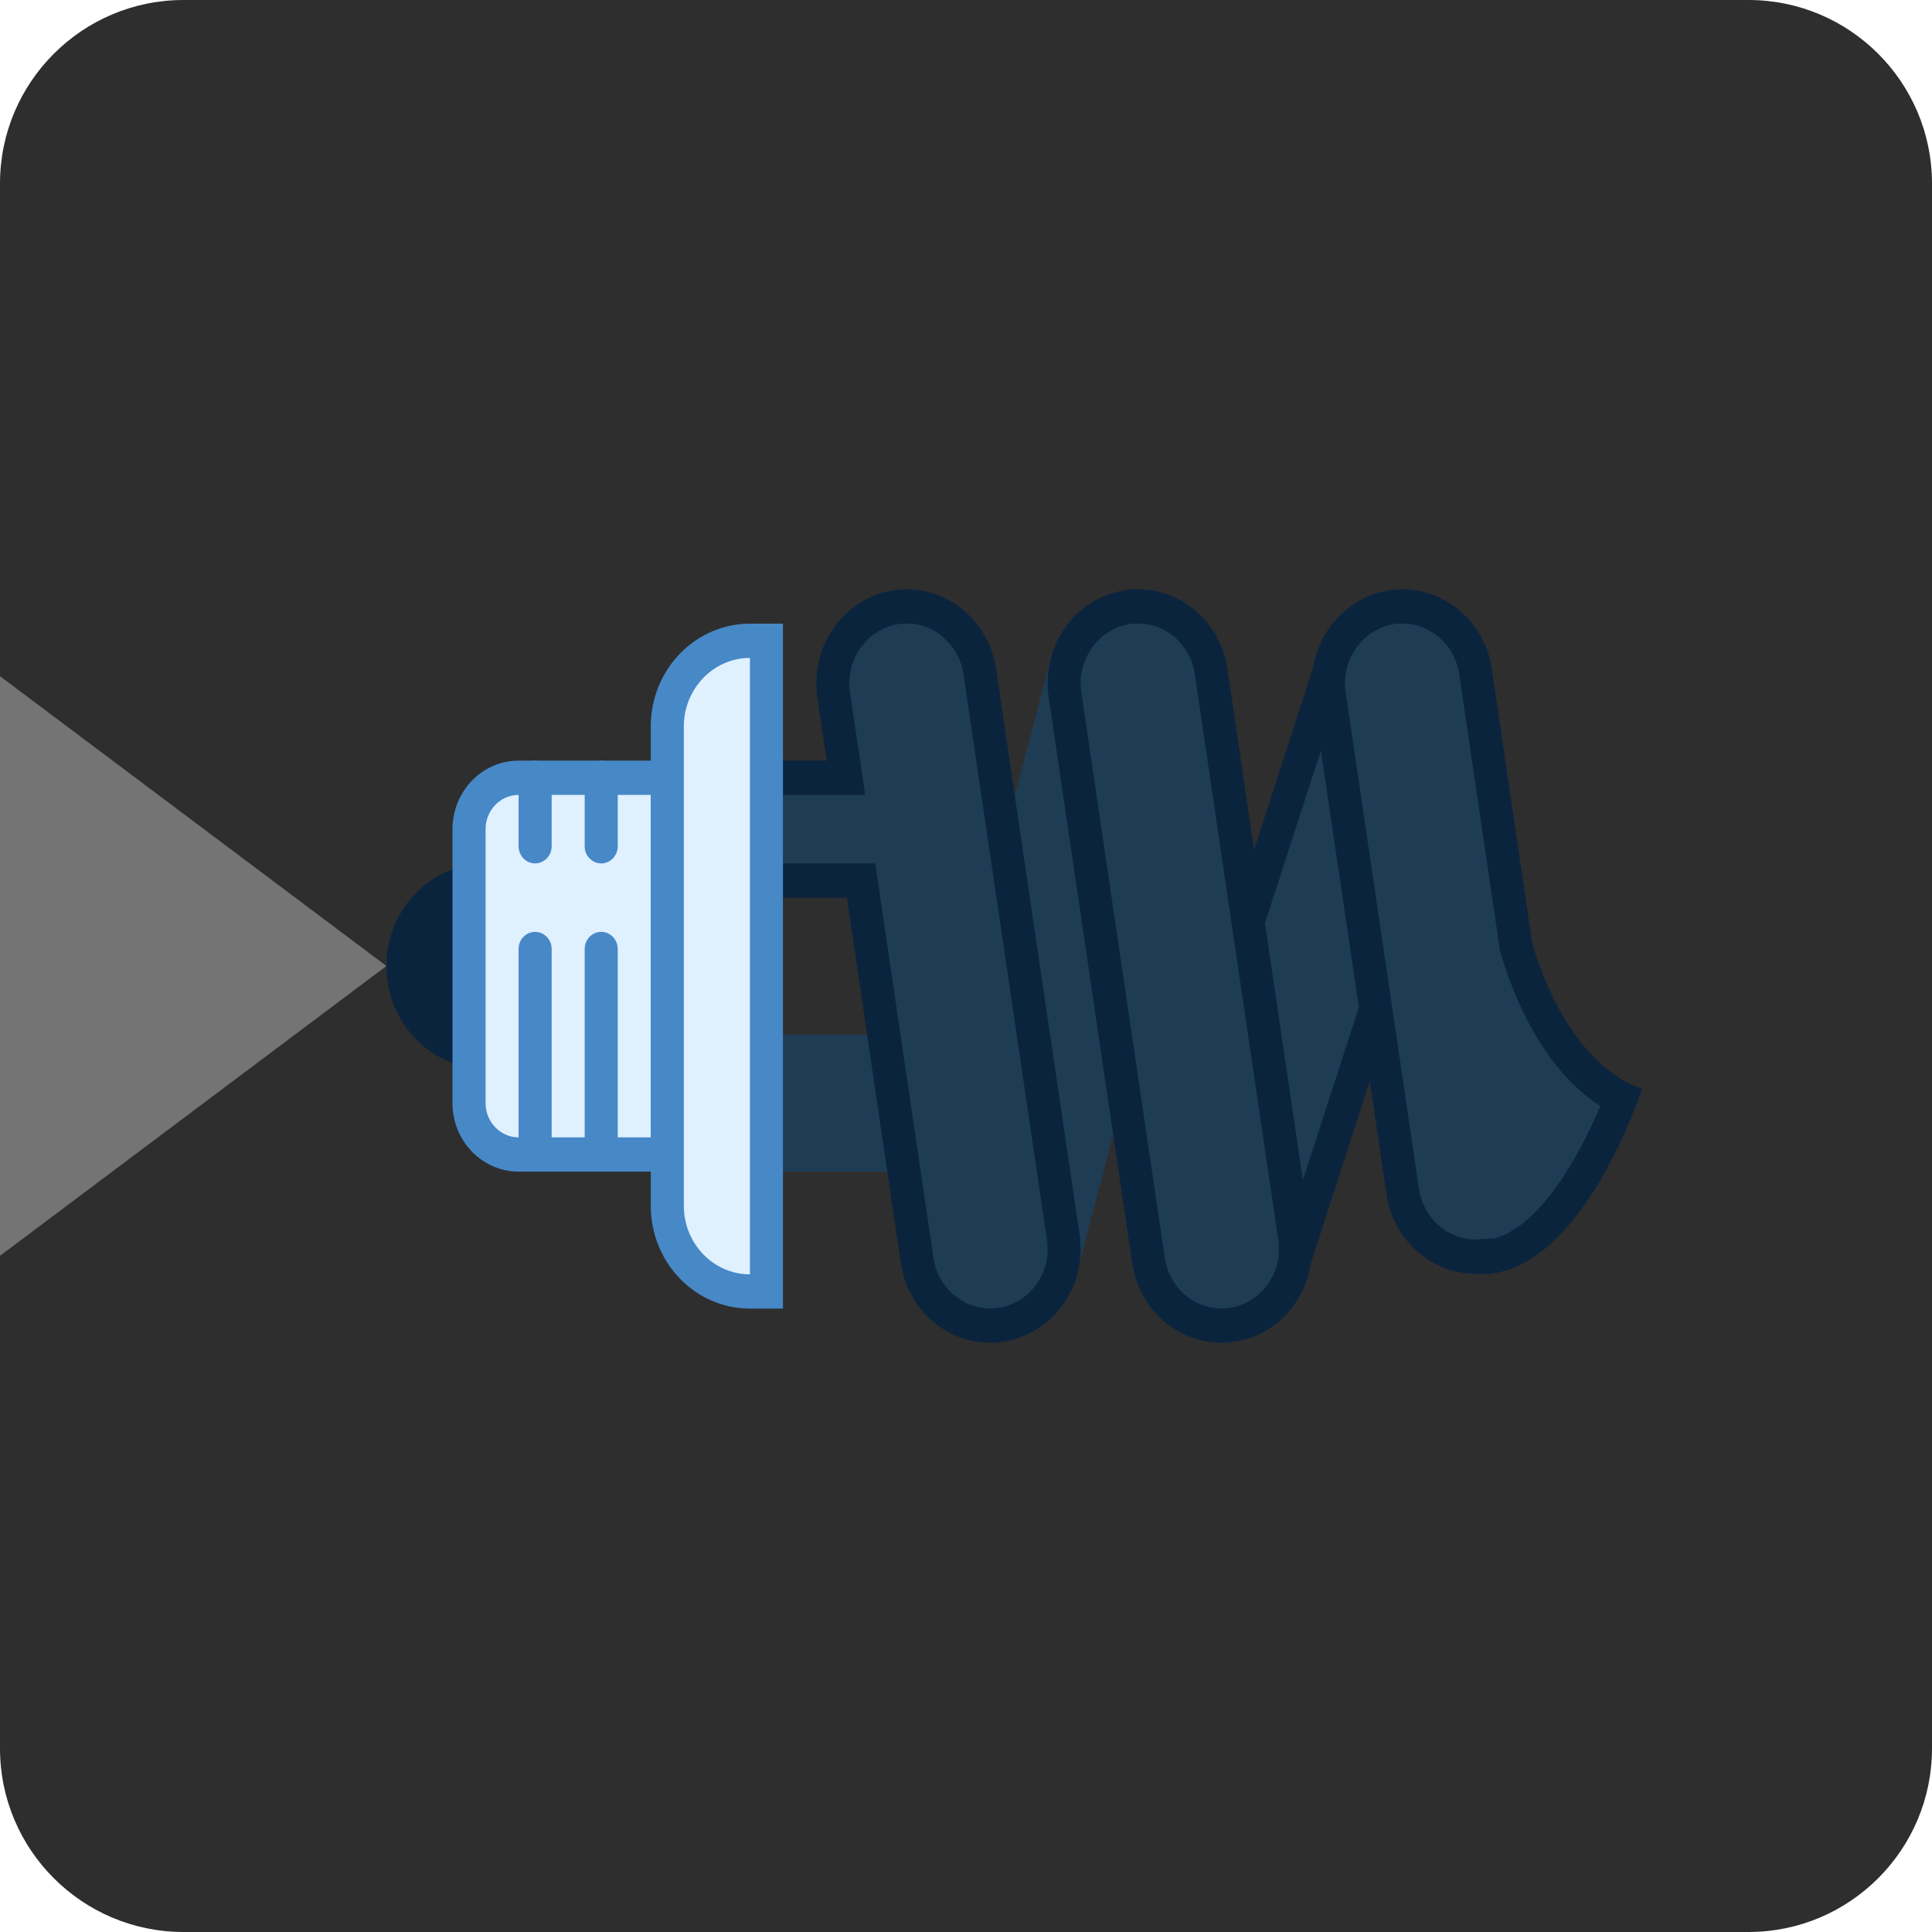
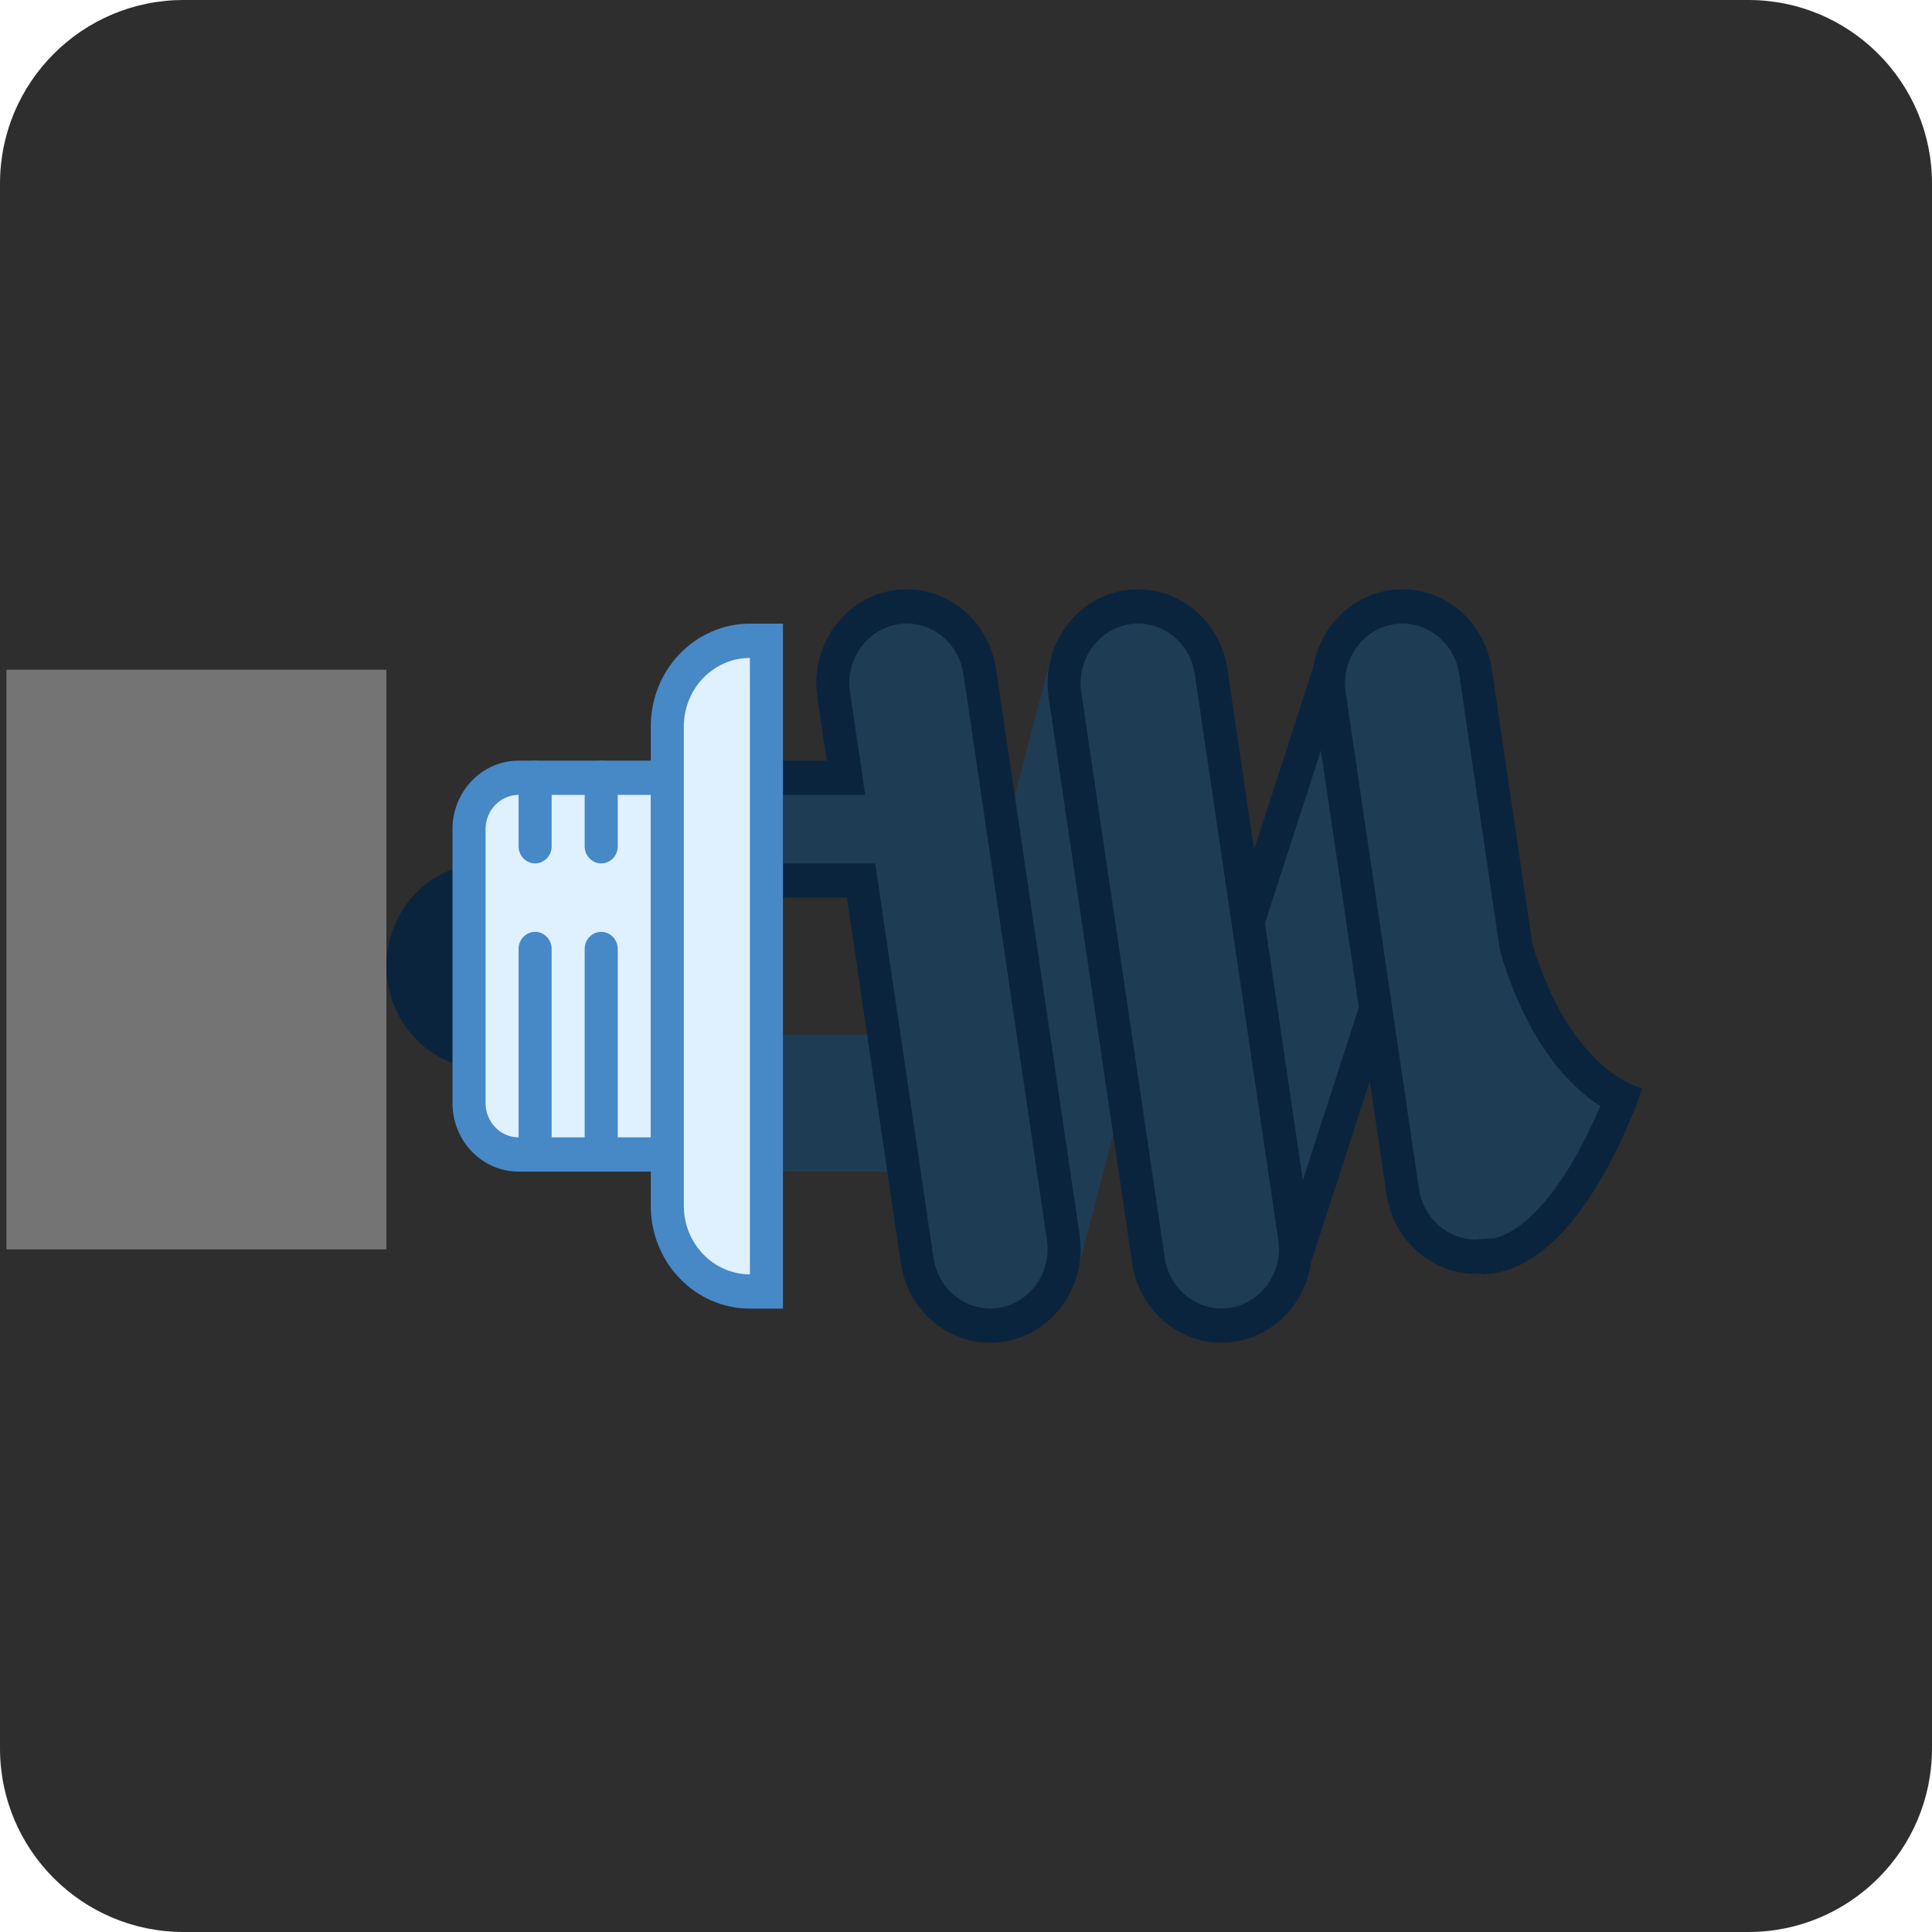
<svg xmlns="http://www.w3.org/2000/svg" style="isolation:isolate" viewBox="871 3425 100 100" width="100" height="100">
  <g>
-     <path d="M 880.5 3425 L 961.5 3425 C 966.743 3425 971 3429.257 971 3434.5 L 971 3515.5 C 971 3520.743 966.743 3525 961.5 3525 L 880.5 3525 C 875.257 3525 871 3520.743 871 3515.5 L 871 3434.5 C 871 3429.257 875.257 3425 880.5 3425 Z" style="stroke:none;fill:#2E2E2E;stroke-miterlimit:10;" />
    <g>
-       <path d=" M 918.522 3489.14 C 918.522 3488.785 918.569 3488.432 918.663 3488.094 L 926.16 3459.497 C 926.671 3457.571 928.479 3456.336 930.388 3456.609 C 931.473 3456.773 932.438 3457.409 933.041 3458.357 C 933.643 3459.305 933.826 3460.476 933.542 3461.573 L 926.038 3490.171 C 925.528 3492.097 923.719 3493.332 921.81 3493.059 C 919.931 3492.772 918.535 3491.108 918.522 3489.14 Z " fill="rgb(31,60,85)" />
-       <path d=" M 932.822 3460.529 C 932.822 3460.798 932.788 3461.076 932.715 3461.339 L 925.217 3489.936 C 924.82 3491.432 923.413 3492.392 921.93 3492.178 C 920.471 3491.958 919.387 3490.667 919.378 3489.14 C 919.378 3488.861 919.412 3488.592 919.484 3488.322 L 926.989 3459.726 C 927.383 3458.229 928.788 3457.268 930.27 3457.481 C 931.731 3457.703 932.817 3458.998 932.822 3460.529 Z  M 934.533 3460.529 C 934.527 3458.102 932.791 3456.054 930.47 3455.734 C 928.149 3455.414 925.957 3456.921 925.339 3459.261 L 917.835 3487.858 C 917.157 3490.443 918.63 3493.108 921.125 3493.809 C 923.619 3494.511 926.191 3492.985 926.868 3490.4 L 934.367 3461.801 C 934.478 3461.386 934.534 3460.957 934.533 3460.527 L 934.533 3460.529 Z " fill="rgb(31,60,85)" />
-       <path d=" M 930.489 3489.14 C 930.489 3488.709 930.557 3488.281 930.689 3487.872 L 939.789 3459.78 C 940.405 3457.887 942.283 3456.762 944.173 3457.157 C 945.247 3457.385 946.175 3458.078 946.723 3459.061 C 947.271 3460.044 947.386 3461.224 947.04 3462.301 L 937.94 3490.4 C 937.947 3491.975 937.054 3493.404 935.665 3494.042 C 934.276 3494.681 932.654 3494.406 931.532 3493.344 C 930.411 3492.282 930.002 3490.632 930.491 3489.141 L 930.489 3489.14 Z " fill="rgb(31,60,85)" />
-       <path d=" M 946.385 3461.034 C 946.385 3461.367 946.332 3461.698 946.231 3462.017 L 937.131 3490.115 C 936.609 3491.726 934.925 3492.595 933.37 3492.054 C 931.814 3491.513 930.976 3489.768 931.498 3488.156 L 940.598 3460.057 C 941.078 3458.587 942.538 3457.715 944.006 3458.022 C 945.386 3458.317 946.379 3459.575 946.383 3461.035 M 948.094 3461.035 C 948.091 3458.729 946.522 3456.743 944.341 3456.285 C 942.028 3455.8 939.73 3457.178 938.982 3459.497 L 929.882 3487.596 C 929.714 3488.108 929.634 3488.627 929.634 3489.138 C 929.641 3491.512 931.304 3493.532 933.565 3493.914 C 935.826 3494.295 938.021 3492.926 938.754 3490.676 L 947.854 3462.585 C 948.015 3462.085 948.096 3461.561 948.094 3461.034 L 948.094 3461.035 Z  M 896.132 3480.325 C 894.298 3480.324 892.603 3479.31 891.687 3477.663 C 890.77 3476.017 890.771 3473.989 891.689 3472.344 C 892.606 3470.698 894.301 3469.685 896.135 3469.686 C 898.97 3469.687 901.268 3472.069 901.267 3475.007 C 901.266 3477.945 898.967 3480.326 896.132 3480.325 L 896.132 3480.325 Z " fill="rgb(11,36,62)" />
-       <path d=" M 895.276 3467.917 C 895.276 3466.448 896.425 3465.258 897.842 3465.258 L 905.539 3465.258 L 905.539 3484.756 L 897.842 3484.756 C 896.425 3484.756 895.276 3483.566 895.276 3482.097 L 895.276 3467.917 Z " fill="rgb(223,240,254)" />
-       <path d=" M 904.684 3483.87 L 897.842 3483.87 C 896.901 3483.87 896.132 3483.072 896.132 3482.097 L 896.132 3467.917 C 896.132 3466.942 896.901 3466.144 897.842 3466.144 L 904.684 3466.144 L 904.684 3483.87 Z  M 906.395 3485.642 L 906.395 3464.371 L 897.842 3464.371 C 895.953 3464.371 894.421 3465.959 894.421 3467.917 L 894.421 3482.097 C 894.421 3484.055 895.953 3485.642 897.842 3485.642 L 906.395 3485.642 Z " fill="rgb(71,136,199)" />
-       <path d=" M 919.224 3479.438 L 919.224 3484.756 L 910.671 3484.756 L 910.671 3479.438 L 919.224 3479.438 Z " fill="rgb(31,60,85)" />
-       <path d=" M 918.368 3483.87 L 911.526 3483.87 L 911.526 3480.325 L 918.368 3480.325 L 918.368 3483.87 Z  M 920.079 3485.642 L 920.079 3478.552 L 909.816 3478.552 L 909.816 3485.642 L 920.079 3485.642 Z " fill="rgb(31,60,85)" />
-       <path d=" M 910.671 3465.258 L 914.787 3465.258 L 914.154 3460.95 C 914.119 3460.75 914.106 3460.55 914.106 3460.348 C 914.12 3458.208 915.764 3456.462 917.828 3456.395 C 919.754 3456.341 921.418 3457.781 921.711 3459.754 L 926.032 3489.049 C 926.066 3489.257 926.079 3489.457 926.079 3489.659 C 926.079 3491.784 924.408 3493.557 922.357 3493.612 C 920.43 3493.665 918.765 3492.223 918.474 3490.247 L 915.568 3470.575 L 910.671 3470.575 L 910.671 3465.258 Z " fill="rgb(31,60,85)" />
-       <path d=" M 925.224 3489.659 C 925.224 3491.307 923.928 3492.685 922.337 3492.726 C 920.84 3492.766 919.547 3491.648 919.318 3490.115 L 916.524 3471.192 L 916.304 3469.689 L 911.526 3469.689 L 911.526 3466.144 L 915.782 3466.144 L 915.483 3464.102 L 914.994 3460.819 C 914.975 3460.66 914.959 3460.5 914.959 3460.348 C 914.973 3458.688 916.246 3457.333 917.847 3457.274 C 919.346 3457.233 920.641 3458.355 920.868 3459.892 L 925.19 3489.18 C 925.211 3489.339 925.222 3489.499 925.224 3489.659 Z  M 926.935 3489.659 C 926.933 3489.411 926.915 3489.164 926.882 3488.918 L 922.557 3459.621 C 922.199 3457.205 920.165 3455.441 917.807 3455.502 C 916.464 3455.54 915.201 3456.174 914.34 3457.243 C 913.478 3458.312 913.101 3459.712 913.304 3461.089 L 913.791 3464.371 L 909.816 3464.371 L 909.816 3471.462 L 914.834 3471.462 L 917.626 3490.386 C 917.986 3492.803 920.025 3494.566 922.385 3494.498 C 924.913 3494.422 926.927 3492.28 926.935 3489.659 Z " fill="rgb(11,36,62)" />
-       <path d=" M 939.764 3460.348 C 939.777 3458.208 941.421 3456.462 943.486 3456.395 C 945.412 3456.341 947.076 3457.781 947.369 3459.754 L 949.466 3473.982 C 951.043 3479.224 953.561 3481.161 954.91 3481.847 C 953.901 3484.534 951.443 3489.402 948.303 3490.012 L 947.601 3490.026 L 947.427 3490.045 C 945.562 3490.095 943.893 3488.654 943.606 3486.681 L 939.81 3460.95 C 939.776 3460.75 939.764 3460.55 939.764 3460.348 Z " fill="rgb(31,60,85)" />
-       <path d=" M 953.828 3482.25 C 952.8 3484.714 950.767 3488.439 948.371 3489.092 L 947.56 3489.14 L 947.381 3489.159 C 945.919 3489.15 944.678 3488.046 944.447 3486.55 L 940.651 3460.819 C 940.633 3460.66 940.617 3460.5 940.617 3460.348 C 940.631 3458.684 941.909 3457.328 943.513 3457.274 C 945.01 3457.239 946.299 3458.359 946.527 3459.892 L 948.624 3474.114 L 948.645 3474.252 L 948.686 3474.376 C 950.102 3479.057 952.273 3481.246 953.829 3482.25 M 956 3481.335 C 956 3481.335 952.351 3480.582 950.314 3473.851 L 948.215 3459.621 C 947.857 3457.205 945.823 3455.441 943.465 3455.502 C 942.122 3455.54 940.859 3456.174 939.998 3457.243 C 939.136 3458.312 938.759 3459.712 938.961 3461.089 L 942.764 3486.812 C 943.12 3489.229 945.155 3490.995 947.514 3490.932 C 947.567 3490.925 947.615 3490.912 947.661 3490.912 L 947.654 3490.96 C 952.912 3490.96 956 3481.335 956 3481.335 Z " fill="rgb(11,36,62)" />
-       <path d=" M 905.539 3462.599 C 905.541 3460.152 907.455 3458.169 909.816 3458.167 L 910.671 3458.167 L 910.671 3491.846 L 909.816 3491.846 C 907.457 3491.846 905.539 3489.859 905.539 3487.415 L 905.539 3462.599 Z " fill="rgb(223,240,254)" />
-       <path d=" M 909.816 3490.96 C 907.931 3490.96 906.395 3489.368 906.395 3487.415 L 906.395 3462.599 C 906.395 3460.646 907.931 3459.054 909.816 3459.054 L 909.816 3490.96 Z  M 911.526 3492.733 L 911.526 3457.281 L 909.816 3457.281 C 906.982 3457.281 904.684 3459.662 904.684 3462.599 L 904.684 3487.415 C 904.684 3490.352 906.982 3492.733 909.816 3492.733 L 911.526 3492.733 Z  M 897.842 3484.756 L 897.842 3474.121 C 897.841 3473.885 897.931 3473.659 898.092 3473.493 C 898.252 3473.326 898.47 3473.233 898.697 3473.234 C 899.171 3473.234 899.553 3473.63 899.553 3474.121 L 899.553 3484.756 C 899.553 3485.246 899.17 3485.642 898.697 3485.642 C 898.225 3485.642 897.842 3485.246 897.842 3484.756 Z  M 897.842 3468.803 L 897.842 3465.258 C 897.841 3465.022 897.931 3464.796 898.092 3464.63 C 898.252 3464.464 898.47 3464.371 898.697 3464.371 C 899.171 3464.371 899.553 3464.767 899.553 3465.258 L 899.553 3468.803 C 899.553 3469.292 899.17 3469.689 898.697 3469.689 C 898.225 3469.689 897.842 3469.292 897.842 3468.803 Z  M 901.263 3484.756 L 901.263 3474.121 C 901.262 3473.885 901.352 3473.659 901.513 3473.493 C 901.673 3473.326 901.891 3473.233 902.118 3473.234 C 902.592 3473.234 902.974 3473.63 902.974 3474.121 L 902.974 3484.756 C 902.974 3485.246 902.591 3485.642 902.118 3485.642 C 901.646 3485.642 901.263 3485.246 901.263 3484.756 Z  M 901.263 3468.803 L 901.263 3465.258 C 901.262 3465.022 901.352 3464.796 901.513 3464.63 C 901.673 3464.464 901.891 3464.371 902.118 3464.371 C 902.592 3464.371 902.974 3464.767 902.974 3465.258 L 902.974 3468.803 C 902.974 3469.292 902.591 3469.689 902.118 3469.689 C 901.646 3469.689 901.263 3469.292 901.263 3468.803 Z " fill="rgb(71,136,199)" />
-       <path d=" M 926.079 3460.348 C 926.093 3458.208 927.737 3456.462 929.802 3456.395 C 931.728 3456.341 933.391 3457.781 933.684 3459.754 L 938.005 3489.049 C 938.039 3489.257 938.053 3489.457 938.053 3489.659 C 938.053 3491.784 936.382 3493.557 934.331 3493.612 C 932.403 3493.665 930.739 3492.223 930.448 3490.247 L 926.126 3460.95 C 926.091 3460.75 926.079 3460.55 926.079 3460.348 Z " fill="rgb(31,60,85)" />
-       <path d=" M 937.198 3489.659 C 937.198 3491.307 935.901 3492.685 934.311 3492.726 C 932.814 3492.766 931.521 3491.648 931.291 3490.115 L 926.967 3460.819 C 926.948 3460.66 926.933 3460.5 926.933 3460.348 C 926.947 3458.688 928.219 3457.333 929.82 3457.274 C 931.32 3457.233 932.615 3458.355 932.841 3459.892 L 937.164 3489.18 C 937.185 3489.339 937.196 3489.499 937.198 3489.659 Z  M 938.908 3489.659 C 938.907 3489.411 938.889 3489.164 938.855 3488.918 L 934.531 3459.621 C 934.173 3457.205 932.139 3455.441 929.781 3455.502 C 928.438 3455.54 927.175 3456.174 926.314 3457.243 C 925.452 3458.312 925.075 3459.712 925.277 3461.089 L 929.6 3490.386 C 929.959 3492.803 931.999 3494.566 934.358 3494.498 C 936.887 3494.422 938.9 3492.28 938.908 3489.659 Z " fill="rgb(11,36,62)" />
-       <polygon points="891,3475,871,3490,871,3460" fill="rgb(116,116,116)" />
+       <path d="M 880.5 3425 L 961.5 3425 C 966.743 3425 971 3429.257 971 3434.5 L 971 3515.5 C 971 3520.743 966.743 3525 961.5 3525 L 880.5 3525 C 875.257 3525 871 3520.743 871 3515.5 L 871 3434.5 C 871 3429.257 875.257 3425 880.5 3425 Z" style="stroke:none;fill:#2E2E2E;stroke-miterlimit:10;" />
+       <g>
+         <path d=" M 918.522 3489.14 C 918.522 3488.785 918.569 3488.432 918.663 3488.094 L 926.16 3459.497 C 926.671 3457.571 928.479 3456.336 930.388 3456.609 C 931.473 3456.773 932.438 3457.409 933.041 3458.357 C 933.643 3459.305 933.826 3460.476 933.542 3461.573 L 926.038 3490.171 C 925.528 3492.097 923.719 3493.332 921.81 3493.059 C 919.931 3492.772 918.535 3491.108 918.522 3489.14 Z " fill="rgb(31,60,85)" />
+         <path d=" M 932.822 3460.529 C 932.822 3460.798 932.788 3461.076 932.715 3461.339 L 925.217 3489.936 C 924.82 3491.432 923.413 3492.392 921.93 3492.178 C 920.471 3491.958 919.387 3490.667 919.378 3489.14 C 919.378 3488.861 919.412 3488.592 919.484 3488.322 L 926.989 3459.726 C 927.383 3458.229 928.788 3457.268 930.27 3457.481 C 931.731 3457.703 932.817 3458.998 932.822 3460.529 Z  M 934.533 3460.529 C 934.527 3458.102 932.791 3456.054 930.47 3455.734 C 928.149 3455.414 925.957 3456.921 925.339 3459.261 L 917.835 3487.858 C 917.157 3490.443 918.63 3493.108 921.125 3493.809 C 923.619 3494.511 926.191 3492.985 926.868 3490.4 L 934.367 3461.801 C 934.478 3461.386 934.534 3460.957 934.533 3460.527 L 934.533 3460.529 Z " fill="rgb(31,60,85)" />
+         <path d=" M 930.489 3489.14 C 930.489 3488.709 930.557 3488.281 930.689 3487.872 L 939.789 3459.78 C 940.405 3457.887 942.283 3456.762 944.173 3457.157 C 945.247 3457.385 946.175 3458.078 946.723 3459.061 C 947.271 3460.044 947.386 3461.224 947.04 3462.301 L 937.94 3490.4 C 937.947 3491.975 937.054 3493.404 935.665 3494.042 C 934.276 3494.681 932.654 3494.406 931.532 3493.344 C 930.411 3492.282 930.002 3490.632 930.491 3489.141 L 930.489 3489.14 Z " fill="rgb(31,60,85)" />
+         <path d=" M 946.385 3461.034 C 946.385 3461.367 946.332 3461.698 946.231 3462.017 L 937.131 3490.115 C 936.609 3491.726 934.925 3492.595 933.37 3492.054 C 931.814 3491.513 930.976 3489.768 931.498 3488.156 L 940.598 3460.057 C 941.078 3458.587 942.538 3457.715 944.006 3458.022 C 945.386 3458.317 946.379 3459.575 946.383 3461.035 M 948.094 3461.035 C 948.091 3458.729 946.522 3456.743 944.341 3456.285 C 942.028 3455.8 939.73 3457.178 938.982 3459.497 L 929.882 3487.596 C 929.714 3488.108 929.634 3488.627 929.634 3489.138 C 929.641 3491.512 931.304 3493.532 933.565 3493.914 C 935.826 3494.295 938.021 3492.926 938.754 3490.676 L 947.854 3462.585 C 948.015 3462.085 948.096 3461.561 948.094 3461.034 L 948.094 3461.035 Z  M 896.132 3480.325 C 894.298 3480.324 892.603 3479.31 891.687 3477.663 C 890.77 3476.017 890.771 3473.989 891.689 3472.344 C 892.606 3470.698 894.301 3469.685 896.135 3469.686 C 898.97 3469.687 901.268 3472.069 901.267 3475.007 C 901.266 3477.945 898.967 3480.326 896.132 3480.325 L 896.132 3480.325 Z " fill="rgb(11,36,62)" />
+         <path d=" M 895.276 3467.917 C 895.276 3466.448 896.425 3465.258 897.842 3465.258 L 905.539 3465.258 L 905.539 3484.756 L 897.842 3484.756 C 896.425 3484.756 895.276 3483.566 895.276 3482.097 L 895.276 3467.917 Z " fill="rgb(223,240,254)" />
+         <path d=" M 904.684 3483.87 L 897.842 3483.87 C 896.901 3483.87 896.132 3483.072 896.132 3482.097 L 896.132 3467.917 C 896.132 3466.942 896.901 3466.144 897.842 3466.144 L 904.684 3466.144 L 904.684 3483.87 Z  M 906.395 3485.642 L 906.395 3464.371 L 897.842 3464.371 C 895.953 3464.371 894.421 3465.959 894.421 3467.917 L 894.421 3482.097 C 894.421 3484.055 895.953 3485.642 897.842 3485.642 L 906.395 3485.642 Z " fill="rgb(71,136,199)" />
+         <path d=" M 919.224 3479.438 L 919.224 3484.756 L 910.671 3484.756 L 910.671 3479.438 L 919.224 3479.438 Z " fill="rgb(31,60,85)" />
+         <path d=" M 918.368 3483.87 L 911.526 3483.87 L 911.526 3480.325 L 918.368 3480.325 L 918.368 3483.87 Z  M 920.079 3485.642 L 920.079 3478.552 L 909.816 3478.552 L 909.816 3485.642 L 920.079 3485.642 Z " fill="rgb(31,60,85)" />
+         <path d=" M 910.671 3465.258 L 914.787 3465.258 L 914.154 3460.95 C 914.119 3460.75 914.106 3460.55 914.106 3460.348 C 914.12 3458.208 915.764 3456.462 917.828 3456.395 C 919.754 3456.341 921.418 3457.781 921.711 3459.754 L 926.032 3489.049 C 926.066 3489.257 926.079 3489.457 926.079 3489.659 C 926.079 3491.784 924.408 3493.557 922.357 3493.612 C 920.43 3493.665 918.765 3492.223 918.474 3490.247 L 915.568 3470.575 L 910.671 3470.575 L 910.671 3465.258 Z " fill="rgb(31,60,85)" />
+         <path d=" M 925.224 3489.659 C 925.224 3491.307 923.928 3492.685 922.337 3492.726 C 920.84 3492.766 919.547 3491.648 919.318 3490.115 L 916.524 3471.192 L 916.304 3469.689 L 911.526 3469.689 L 911.526 3466.144 L 915.782 3466.144 L 915.483 3464.102 L 914.994 3460.819 C 914.975 3460.66 914.959 3460.5 914.959 3460.348 C 914.973 3458.688 916.246 3457.333 917.847 3457.274 C 919.346 3457.233 920.641 3458.355 920.868 3459.892 L 925.19 3489.18 C 925.211 3489.339 925.222 3489.499 925.224 3489.659 Z  M 926.935 3489.659 C 926.933 3489.411 926.915 3489.164 926.882 3488.918 L 922.557 3459.621 C 922.199 3457.205 920.165 3455.441 917.807 3455.502 C 916.464 3455.54 915.201 3456.174 914.34 3457.243 C 913.478 3458.312 913.101 3459.712 913.304 3461.089 L 913.791 3464.371 L 909.816 3464.371 L 909.816 3471.462 L 914.834 3471.462 L 917.626 3490.386 C 917.986 3492.803 920.025 3494.566 922.385 3494.498 C 924.913 3494.422 926.927 3492.28 926.935 3489.659 Z " fill="rgb(11,36,62)" />
+         <path d=" M 939.764 3460.348 C 939.777 3458.208 941.421 3456.462 943.486 3456.395 C 945.412 3456.341 947.076 3457.781 947.369 3459.754 L 949.466 3473.982 C 951.043 3479.224 953.561 3481.161 954.91 3481.847 C 953.901 3484.534 951.443 3489.402 948.303 3490.012 L 947.601 3490.026 L 947.427 3490.045 C 945.562 3490.095 943.893 3488.654 943.606 3486.681 L 939.81 3460.95 C 939.776 3460.75 939.764 3460.55 939.764 3460.348 Z " fill="rgb(31,60,85)" />
+         <path d=" M 953.828 3482.25 C 952.8 3484.714 950.767 3488.439 948.371 3489.092 L 947.56 3489.14 L 947.381 3489.159 C 945.919 3489.15 944.678 3488.046 944.447 3486.55 L 940.651 3460.819 C 940.633 3460.66 940.617 3460.5 940.617 3460.348 C 940.631 3458.684 941.909 3457.328 943.513 3457.274 C 945.01 3457.239 946.299 3458.359 946.527 3459.892 L 948.624 3474.114 L 948.645 3474.252 L 948.686 3474.376 C 950.102 3479.057 952.273 3481.246 953.829 3482.25 M 956 3481.335 C 956 3481.335 952.351 3480.582 950.314 3473.851 L 948.215 3459.621 C 947.857 3457.205 945.823 3455.441 943.465 3455.502 C 942.122 3455.54 940.859 3456.174 939.998 3457.243 C 939.136 3458.312 938.759 3459.712 938.961 3461.089 L 942.764 3486.812 C 943.12 3489.229 945.155 3490.995 947.514 3490.932 C 947.567 3490.925 947.615 3490.912 947.661 3490.912 L 947.654 3490.96 C 952.912 3490.96 956 3481.335 956 3481.335 Z " fill="rgb(11,36,62)" />
+         <path d=" M 905.539 3462.599 C 905.541 3460.152 907.455 3458.169 909.816 3458.167 L 910.671 3458.167 L 910.671 3491.846 L 909.816 3491.846 C 907.457 3491.846 905.539 3489.859 905.539 3487.415 L 905.539 3462.599 Z " fill="rgb(223,240,254)" />
+         <path d=" M 909.816 3490.96 C 907.931 3490.96 906.395 3489.368 906.395 3487.415 L 906.395 3462.599 C 906.395 3460.646 907.931 3459.054 909.816 3459.054 L 909.816 3490.96 Z  M 911.526 3492.733 L 911.526 3457.281 L 909.816 3457.281 C 906.982 3457.281 904.684 3459.662 904.684 3462.599 L 904.684 3487.415 C 904.684 3490.352 906.982 3492.733 909.816 3492.733 L 911.526 3492.733 Z  M 897.842 3484.756 L 897.842 3474.121 C 897.841 3473.885 897.931 3473.659 898.092 3473.493 C 898.252 3473.326 898.47 3473.233 898.697 3473.234 C 899.171 3473.234 899.553 3473.63 899.553 3474.121 L 899.553 3484.756 C 899.553 3485.246 899.17 3485.642 898.697 3485.642 C 898.225 3485.642 897.842 3485.246 897.842 3484.756 Z  M 897.842 3468.803 L 897.842 3465.258 C 897.841 3465.022 897.931 3464.796 898.092 3464.63 C 898.252 3464.464 898.47 3464.371 898.697 3464.371 C 899.171 3464.371 899.553 3464.767 899.553 3465.258 L 899.553 3468.803 C 899.553 3469.292 899.17 3469.689 898.697 3469.689 C 898.225 3469.689 897.842 3469.292 897.842 3468.803 Z  M 901.263 3484.756 L 901.263 3474.121 C 901.262 3473.885 901.352 3473.659 901.513 3473.493 C 901.673 3473.326 901.891 3473.233 902.118 3473.234 C 902.592 3473.234 902.974 3473.63 902.974 3474.121 L 902.974 3484.756 C 902.974 3485.246 902.591 3485.642 902.118 3485.642 C 901.646 3485.642 901.263 3485.246 901.263 3484.756 Z  M 901.263 3468.803 L 901.263 3465.258 C 901.262 3465.022 901.352 3464.796 901.513 3464.63 C 901.673 3464.464 901.891 3464.371 902.118 3464.371 C 902.592 3464.371 902.974 3464.767 902.974 3465.258 L 902.974 3468.803 C 902.974 3469.292 902.591 3469.689 902.118 3469.689 C 901.646 3469.689 901.263 3469.292 901.263 3468.803 Z " fill="rgb(71,136,199)" />
+         <path d=" M 926.079 3460.348 C 926.093 3458.208 927.737 3456.462 929.802 3456.395 C 931.728 3456.341 933.391 3457.781 933.684 3459.754 L 938.005 3489.049 C 938.039 3489.257 938.053 3489.457 938.053 3489.659 C 938.053 3491.784 936.382 3493.557 934.331 3493.612 C 932.403 3493.665 930.739 3492.223 930.448 3490.247 L 926.126 3460.95 C 926.091 3460.75 926.079 3460.55 926.079 3460.348 Z " fill="rgb(31,60,85)" />
+         <path d=" M 937.198 3489.659 C 937.198 3491.307 935.901 3492.685 934.311 3492.726 C 932.814 3492.766 931.521 3491.648 931.291 3490.115 L 926.967 3460.819 C 926.948 3460.66 926.933 3460.5 926.933 3460.348 C 926.947 3458.688 928.219 3457.333 929.82 3457.274 C 931.32 3457.233 932.615 3458.355 932.841 3459.892 L 937.164 3489.18 C 937.185 3489.339 937.196 3489.499 937.198 3489.659 Z  M 938.908 3489.659 C 938.907 3489.411 938.889 3489.164 938.855 3488.918 L 934.531 3459.621 C 934.173 3457.205 932.139 3455.441 929.781 3455.502 C 928.438 3455.54 927.175 3456.174 926.314 3457.243 C 925.452 3458.312 925.075 3459.712 925.277 3461.089 L 929.6 3490.386 C 929.959 3492.803 931.999 3494.566 934.358 3494.498 C 936.887 3494.422 938.9 3492.28 938.908 3489.659 Z " fill="rgb(11,36,62)" />
+       </g>
+     </g>
+     <g>
+       <rect x="866.167" y="3464.833" width="30" height="19.667" transform="matrix(0,1,-1,0,4355.833,2593.5)" fill="rgb(116,116,116)" />
    </g>
  </g>
</svg>
